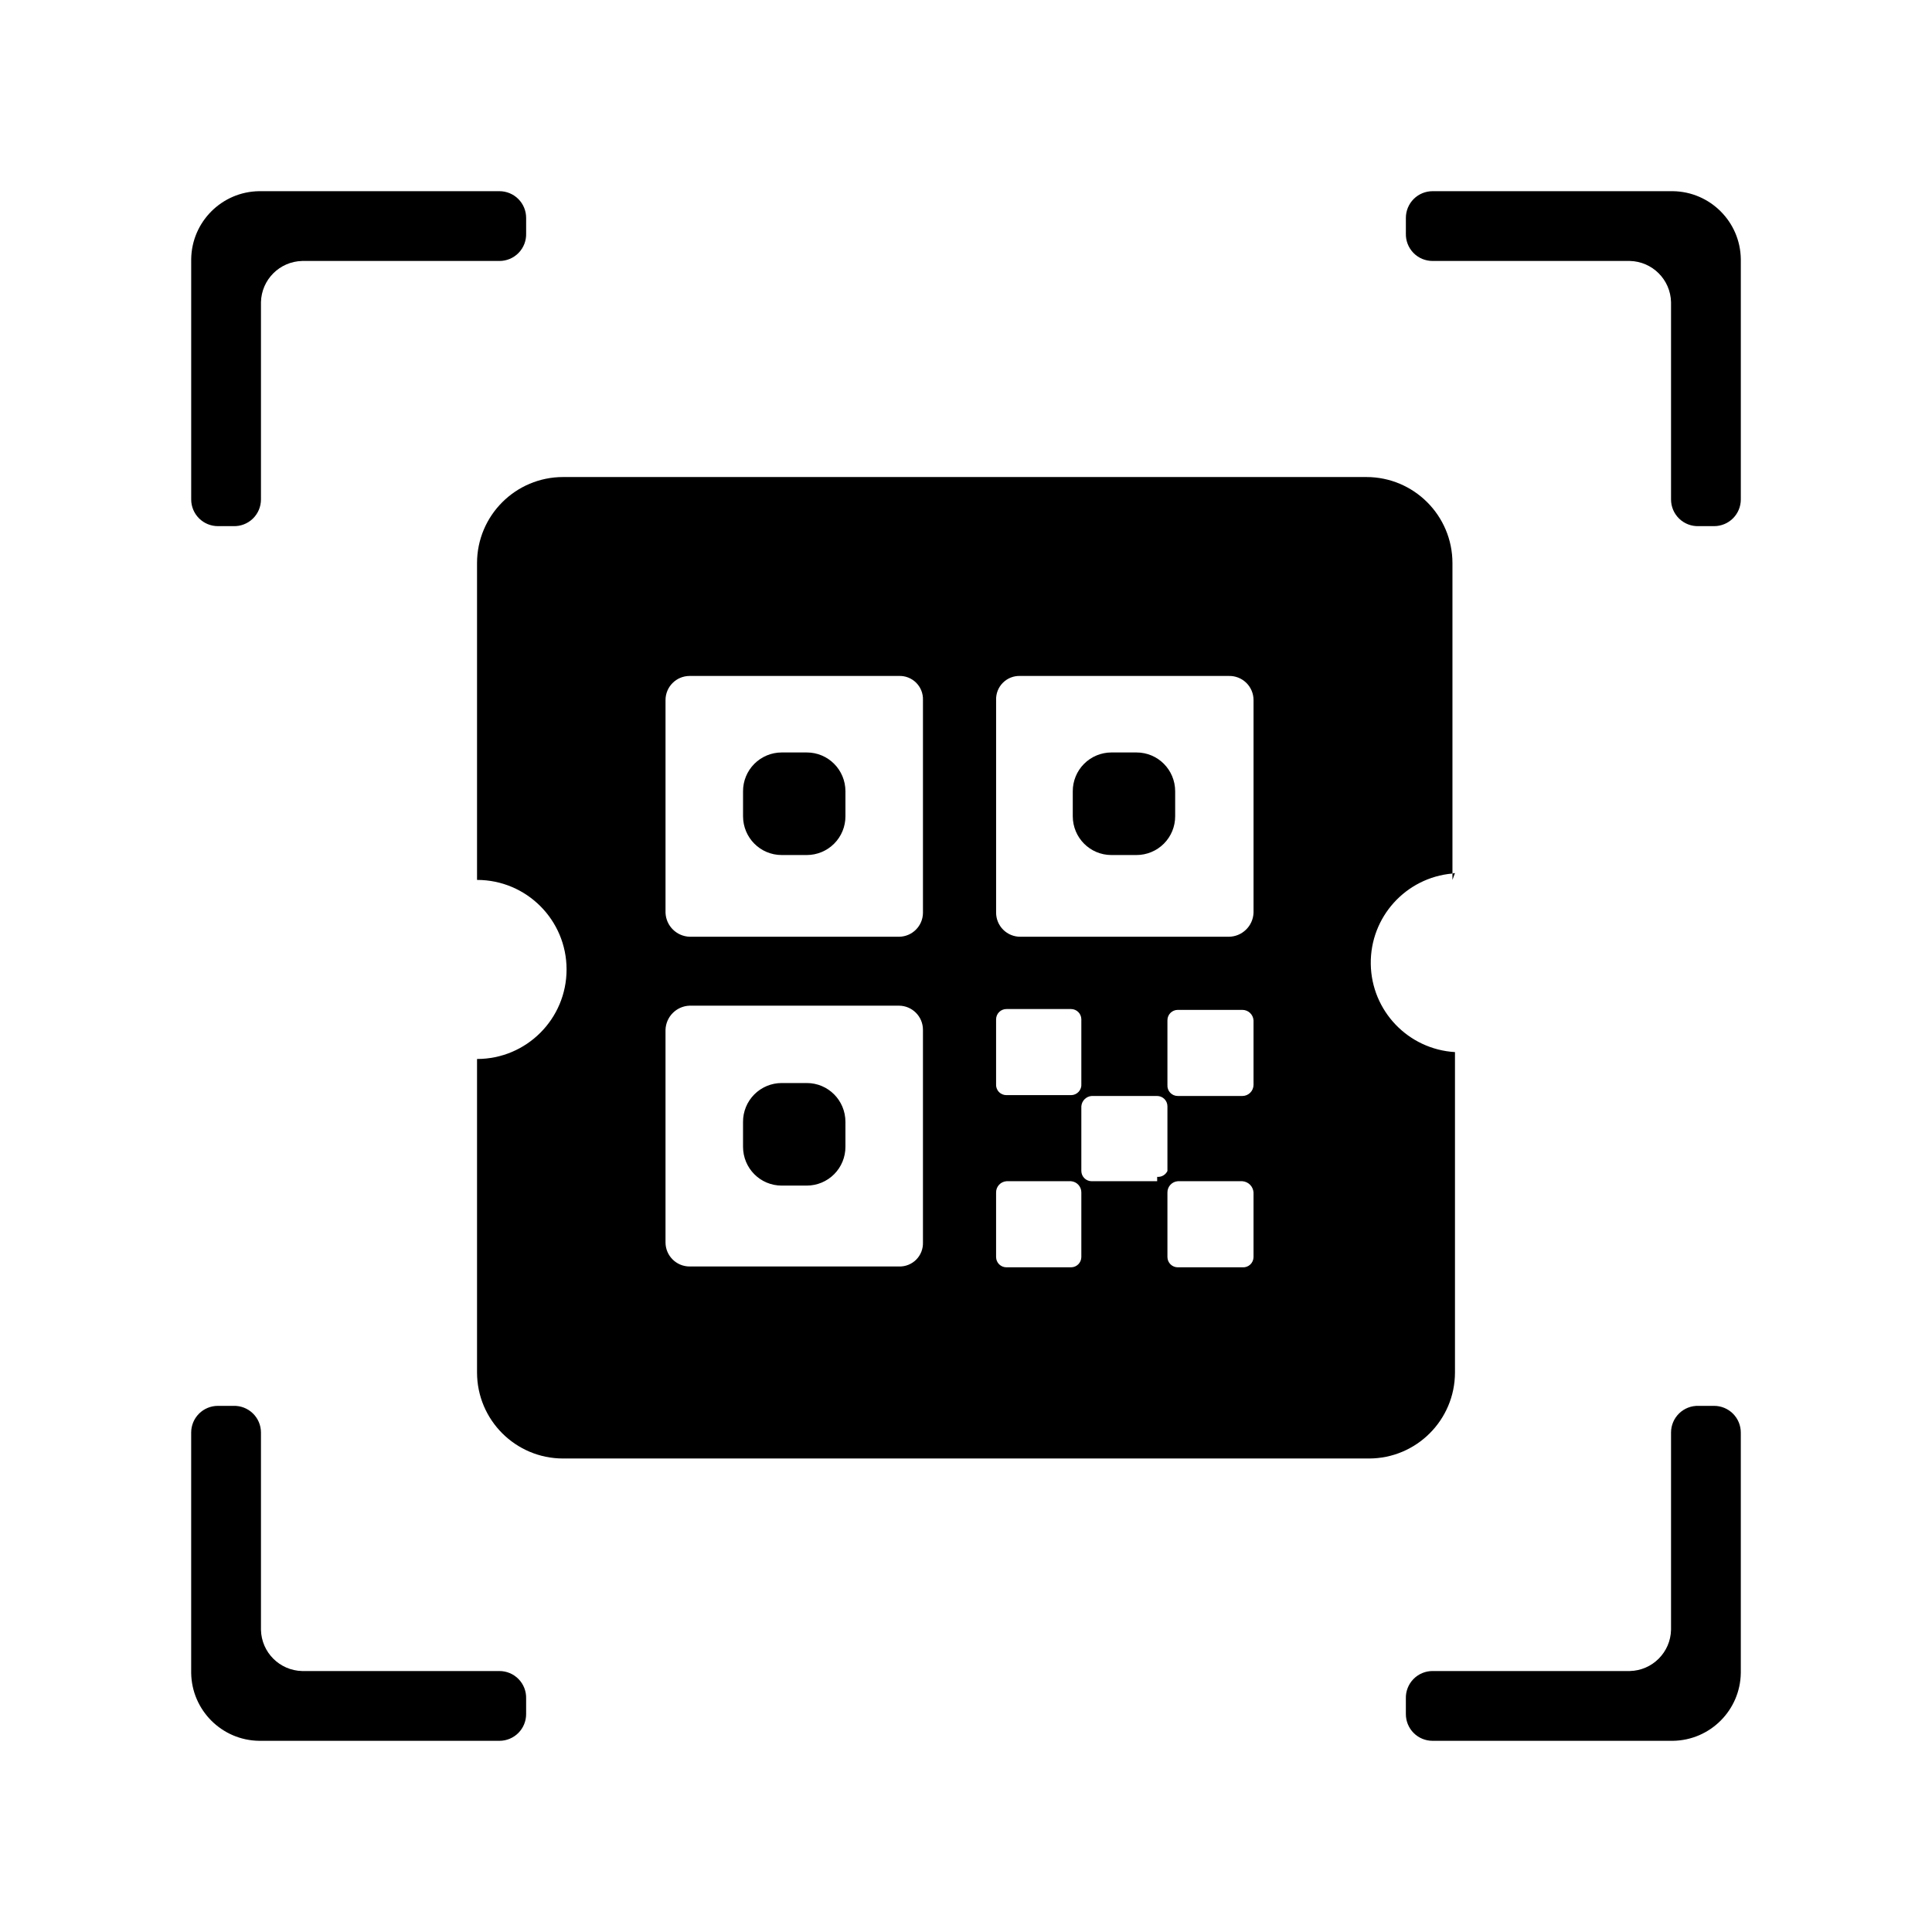
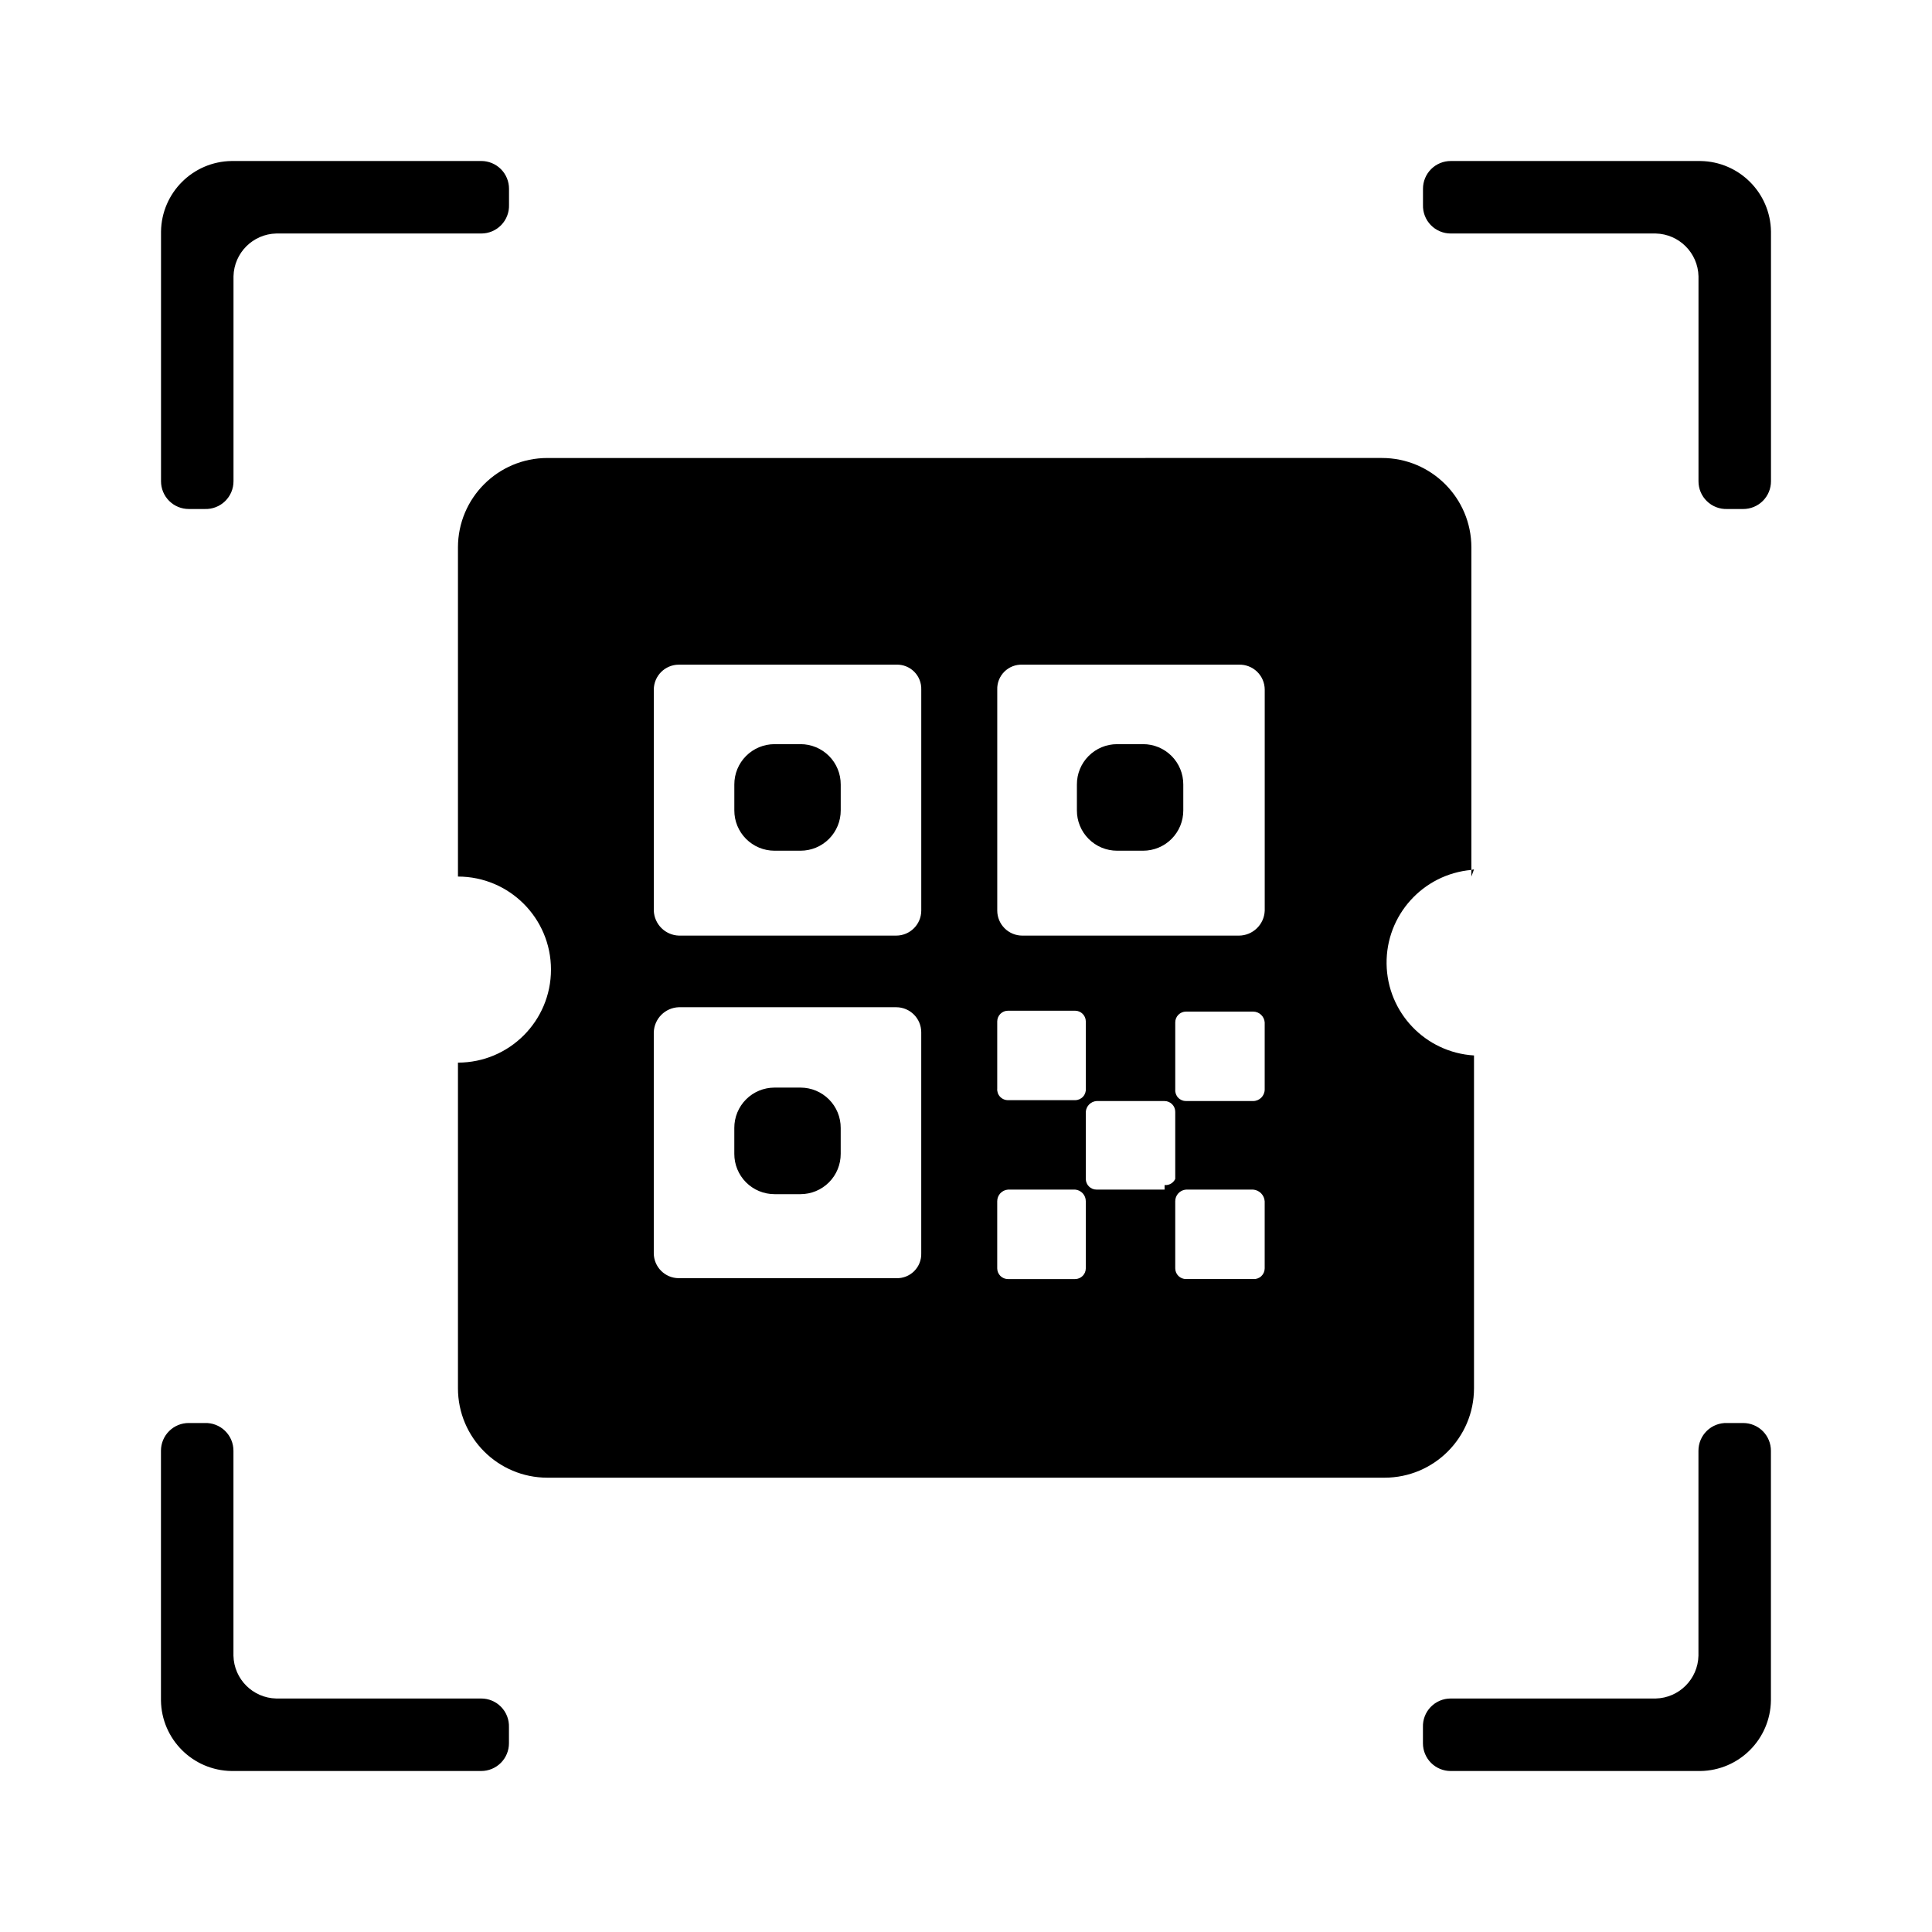
<svg xmlns="http://www.w3.org/2000/svg" width="192" height="192" viewBox="0 0 192 192">
-   <path d="M25.751 19a6.844 6.844 0 0 0-6.75 6.75v23.88a2.652 2.652 0 0 0 2.656 2.657h1.537a2.652 2.652 0 0 0 2.74-2.657V30.029a4.192 4.192 0 0 1 4.095-4.094h19.6a2.652 2.652 0 0 0 2.658-2.74v-1.538A2.652 2.652 0 0 0 49.63 19zm116.62 0a2.652 2.652 0 0 0-2.657 2.657v1.537a2.652 2.652 0 0 0 2.657 2.74h19.601a4.192 4.192 0 0 1 4.094 4.095v19.6a2.652 2.652 0 0 0 2.74 2.658h1.538A2.652 2.652 0 0 0 173 49.63V25.75a6.844 6.844 0 0 0-6.75-6.75zM55.963 47.407a8.556 8.556 0 0 0-8.556 8.556v31.482a8.898 8.898 0 0 1 0 17.796v31.148a8.556 8.556 0 0 0 8.556 8.555h80.075a8.556 8.556 0 0 0 8.556-8.555v-31.833a8.898 8.898 0 0 1-.251-17.746V55.963a8.556 8.556 0 0 0-8.556-8.556zm88.38 39.402v.635l.25-.685a8.898 8.898 0 0 0-.25.05M68.529 67.175h20.804a2.31 2.31 0 0 1 2.39 2.39v21.138a2.396 2.396 0 0 1-2.39 2.389H68.529a2.481 2.481 0 0 1-2.39-2.39V69.566a2.396 2.396 0 0 1 2.39-2.39m32.869 0h20.704a2.396 2.396 0 0 1 2.473 2.39v21.138a2.481 2.481 0 0 1-2.473 2.389h-20.704a2.396 2.396 0 0 1-2.406-2.39V69.566a2.31 2.31 0 0 1 2.406-2.39m-23.712 7.603a3.844 3.844 0 0 0-3.843 3.86v2.473c0 2.133 1.71 3.86 3.843 3.86h2.49a3.844 3.844 0 0 0 3.843-3.86v-2.473c0-2.133-1.71-3.86-3.843-3.86zm32.768 0a3.844 3.844 0 0 0-3.843 3.86v2.473c0 2.133 1.71 3.86 3.843 3.86h2.49a3.844 3.844 0 0 0 3.843-3.86v-2.473c0-2.133-1.71-3.86-3.843-3.86zM68.528 99.943h20.804a2.396 2.396 0 0 1 2.39 2.39v21.138a2.31 2.31 0 0 1-2.39 2.39H68.528a2.396 2.396 0 0 1-2.39-2.39v-21.138a2.481 2.481 0 0 1 2.39-2.39m31.498.334h6.417a1.027 1.027 0 0 1 1.019 1.02v6.416a1.027 1.027 0 0 1-1.02 1.12h-6.416a1.027 1.027 0 0 1-1.036-1.12v-6.416a1.027 1.027 0 0 1 1.036-1.02m17.028.084h6.417a1.112 1.112 0 0 1 1.103 1.036v6.417a1.112 1.112 0 0 1-1.103 1.103h-6.417a1.027 1.027 0 0 1-1.036-1.103v-6.417a1.027 1.027 0 0 1 1.036-1.036m-39.369 7.269a3.844 3.844 0 0 0-3.843 3.86v2.473c0 2.133 1.71 3.86 3.843 3.86h2.49a3.844 3.844 0 0 0 3.843-3.86v-2.473c0-2.133-1.71-3.86-3.843-3.86zm30.813 1.287h6.5a1.027 1.027 0 0 1 1.02 1.036v6.416a1.027 1.027 0 0 1-1.02.585v.434h-6.5a1.027 1.027 0 0 1-1.036-1.019v-6.417a1.112 1.112 0 0 1 1.036-1.036zm-8.472 8.471h6.417a1.112 1.112 0 0 1 1.019 1.12v6.417a1.027 1.027 0 0 1-1.02 1.019h-6.416a1.027 1.027 0 0 1-1.036-1.02v-6.416a1.112 1.112 0 0 1 1.036-1.12m17.028 0h6.417a1.198 1.198 0 0 1 1.103 1.12v6.417a1.027 1.027 0 0 1-1.103 1.019h-6.417a1.027 1.027 0 0 1-1.036-1.02v-6.416a1.112 1.112 0 0 1 1.036-1.12m-95.398 22.325a2.652 2.652 0 0 0-2.657 2.657v23.88A6.844 6.844 0 0 0 25.75 173h23.879a2.652 2.652 0 0 0 2.657-2.657v-1.537a2.652 2.652 0 0 0-2.657-2.74H30.028a4.192 4.192 0 0 1-4.094-4.094V142.37a2.652 2.652 0 0 0-2.74-2.657zm147.15 0a2.652 2.652 0 0 0-2.74 2.657v19.601a4.192 4.192 0 0 1-4.094 4.094H142.37a2.652 2.652 0 0 0-2.657 2.74v1.538A2.652 2.652 0 0 0 142.37 173h23.879a6.844 6.844 0 0 0 6.75-6.75v-23.88a2.652 2.652 0 0 0-2.656-2.657z" />
+   <path d="M23.015 16.001a7.11 7.11 0 0 0-7.013 7.013v24.81a2.755 2.755 0 0 0 2.76 2.76h1.596a2.755 2.755 0 0 0 2.847-2.76V27.459a4.355 4.355 0 0 1 4.255-4.254h20.364a2.755 2.755 0 0 0 2.761-2.846V18.76a2.755 2.755 0 0 0-2.76-2.76zm121.16 0a2.755 2.755 0 0 0-2.76 2.76v1.597a2.755 2.755 0 0 0 2.76 2.847h20.365a4.355 4.355 0 0 1 4.254 4.255v20.364a2.755 2.755 0 0 0 2.846 2.761h1.598a2.755 2.755 0 0 0 2.76-2.76v-24.81a7.11 7.11 0 0 0-7.013-7.013zM54.401 45.515a8.89 8.89 0 0 0-8.89 8.89v32.707a9.245 9.245 0 0 1 0 18.49v32.36a8.89 8.89 0 0 0 8.89 8.889h83.194a8.89 8.89 0 0 0 8.89-8.889V104.89a9.245 9.245 0 0 1-.261-18.437v-32.05a8.89 8.89 0 0 0-8.89-8.889zm91.823 40.937v.66l.26-.712a9.245 9.245 0 0 0-.26.052M67.457 66.053h21.614a2.4 2.4 0 0 1 2.483 2.483v21.961a2.49 2.49 0 0 1-2.483 2.482H67.457a2.578 2.578 0 0 1-2.483-2.483V68.537a2.49 2.49 0 0 1 2.483-2.483m34.149 0h21.511a2.49 2.49 0 0 1 2.57 2.483v21.961a2.578 2.578 0 0 1-2.57 2.482h-21.511a2.49 2.49 0 0 1-2.5-2.483v-21.96a2.4 2.4 0 0 1 2.5-2.483m-24.636 7.9a3.994 3.994 0 0 0-3.993 4.01v2.569a3.994 3.994 0 0 0 3.993 4.01h2.587a3.994 3.994 0 0 0 3.993-4.01v-2.57a3.994 3.994 0 0 0-3.993-4.01zm34.044 0a3.994 3.994 0 0 0-3.993 4.01v2.569a3.994 3.994 0 0 0 3.993 4.01h2.587a3.994 3.994 0 0 0 3.993-4.01v-2.57a3.994 3.994 0 0 0-3.993-4.01zm-43.559 26.143h21.614a2.49 2.49 0 0 1 2.483 2.483v21.961a2.4 2.4 0 0 1-2.483 2.483H67.455a2.49 2.49 0 0 1-2.483-2.483v-21.96a2.578 2.578 0 0 1 2.483-2.484m32.725.347h6.667a1.067 1.067 0 0 1 1.059 1.06v6.666a1.067 1.067 0 0 1-1.06 1.163h-6.666a1.067 1.067 0 0 1-1.076-1.163v-6.666a1.067 1.067 0 0 1 1.076-1.06m17.691.088h6.667a1.155 1.155 0 0 1 1.146 1.076v6.667a1.155 1.155 0 0 1-1.146 1.146h-6.667a1.067 1.067 0 0 1-1.076-1.146v-6.667a1.067 1.067 0 0 1 1.076-1.076m-40.903 7.552a3.994 3.994 0 0 0-3.993 4.01v2.57a3.994 3.994 0 0 0 3.993 4.01h2.587a3.994 3.994 0 0 0 3.993-4.01v-2.57a3.994 3.994 0 0 0-3.993-4.01zm32.013 1.337h6.753a1.067 1.067 0 0 1 1.06 1.076v6.666a1.067 1.067 0 0 1-1.06.608v.45h-6.753a1.067 1.067 0 0 1-1.076-1.058v-6.667a1.155 1.155 0 0 1 1.076-1.076zm-8.802 8.8h6.667a1.155 1.155 0 0 1 1.059 1.164v6.667a1.067 1.067 0 0 1-1.06 1.06h-6.666a1.067 1.067 0 0 1-1.076-1.06v-6.666a1.155 1.155 0 0 1 1.076-1.164m17.691 0h6.667a1.245 1.245 0 0 1 1.146 1.164v6.667a1.067 1.067 0 0 1-1.146 1.058h-6.667a1.067 1.067 0 0 1-1.076-1.06v-6.665a1.155 1.155 0 0 1 1.076-1.164m-99.114 23.195a2.755 2.755 0 0 0-2.76 2.76v24.81A7.11 7.11 0 0 0 23.01 176h24.809a2.755 2.755 0 0 0 2.76-2.76v-1.597a2.755 2.755 0 0 0-2.76-2.847H27.454a4.355 4.355 0 0 1-4.254-4.253v-20.366a2.755 2.755 0 0 0-2.846-2.76zm152.88 0a2.755 2.755 0 0 0-2.846 2.76v20.366a4.355 4.355 0 0 1-4.254 4.253H144.17a2.755 2.755 0 0 0-2.76 2.847v1.598a2.755 2.755 0 0 0 2.76 2.76h24.809a7.11 7.11 0 0 0 7.013-7.013v-24.81a2.755 2.755 0 0 0-2.76-2.76z" />
</svg>
